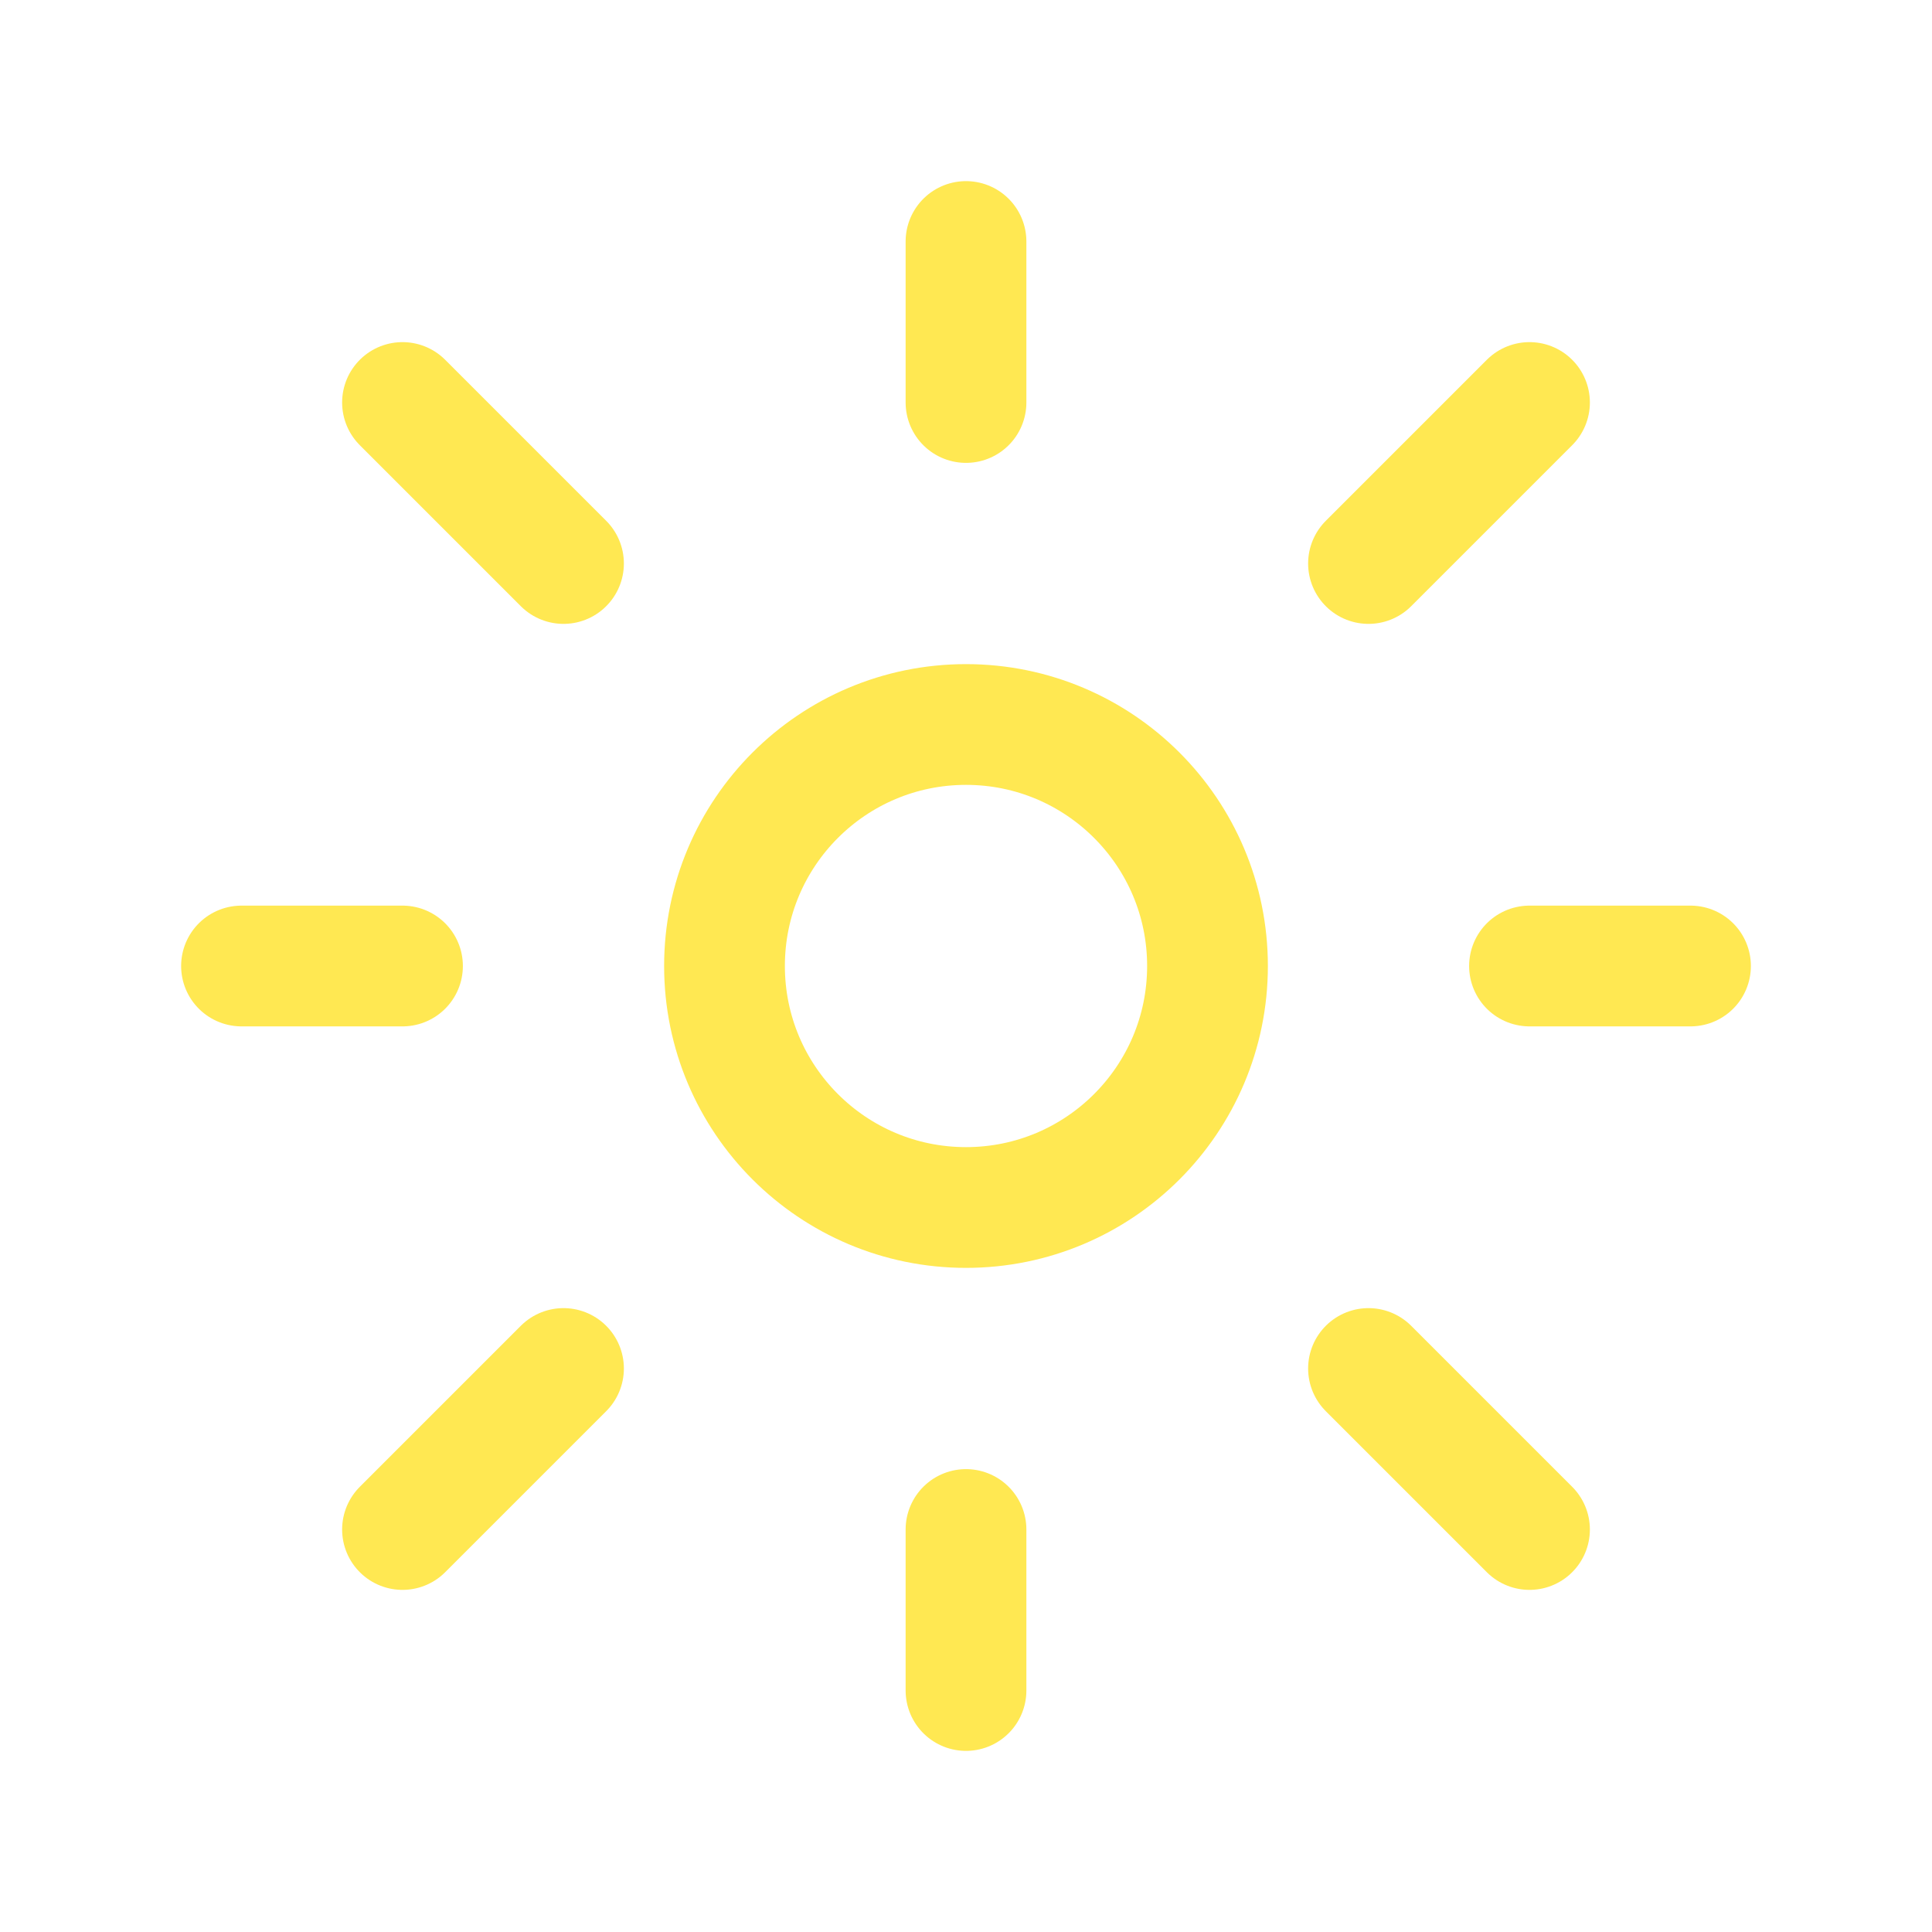
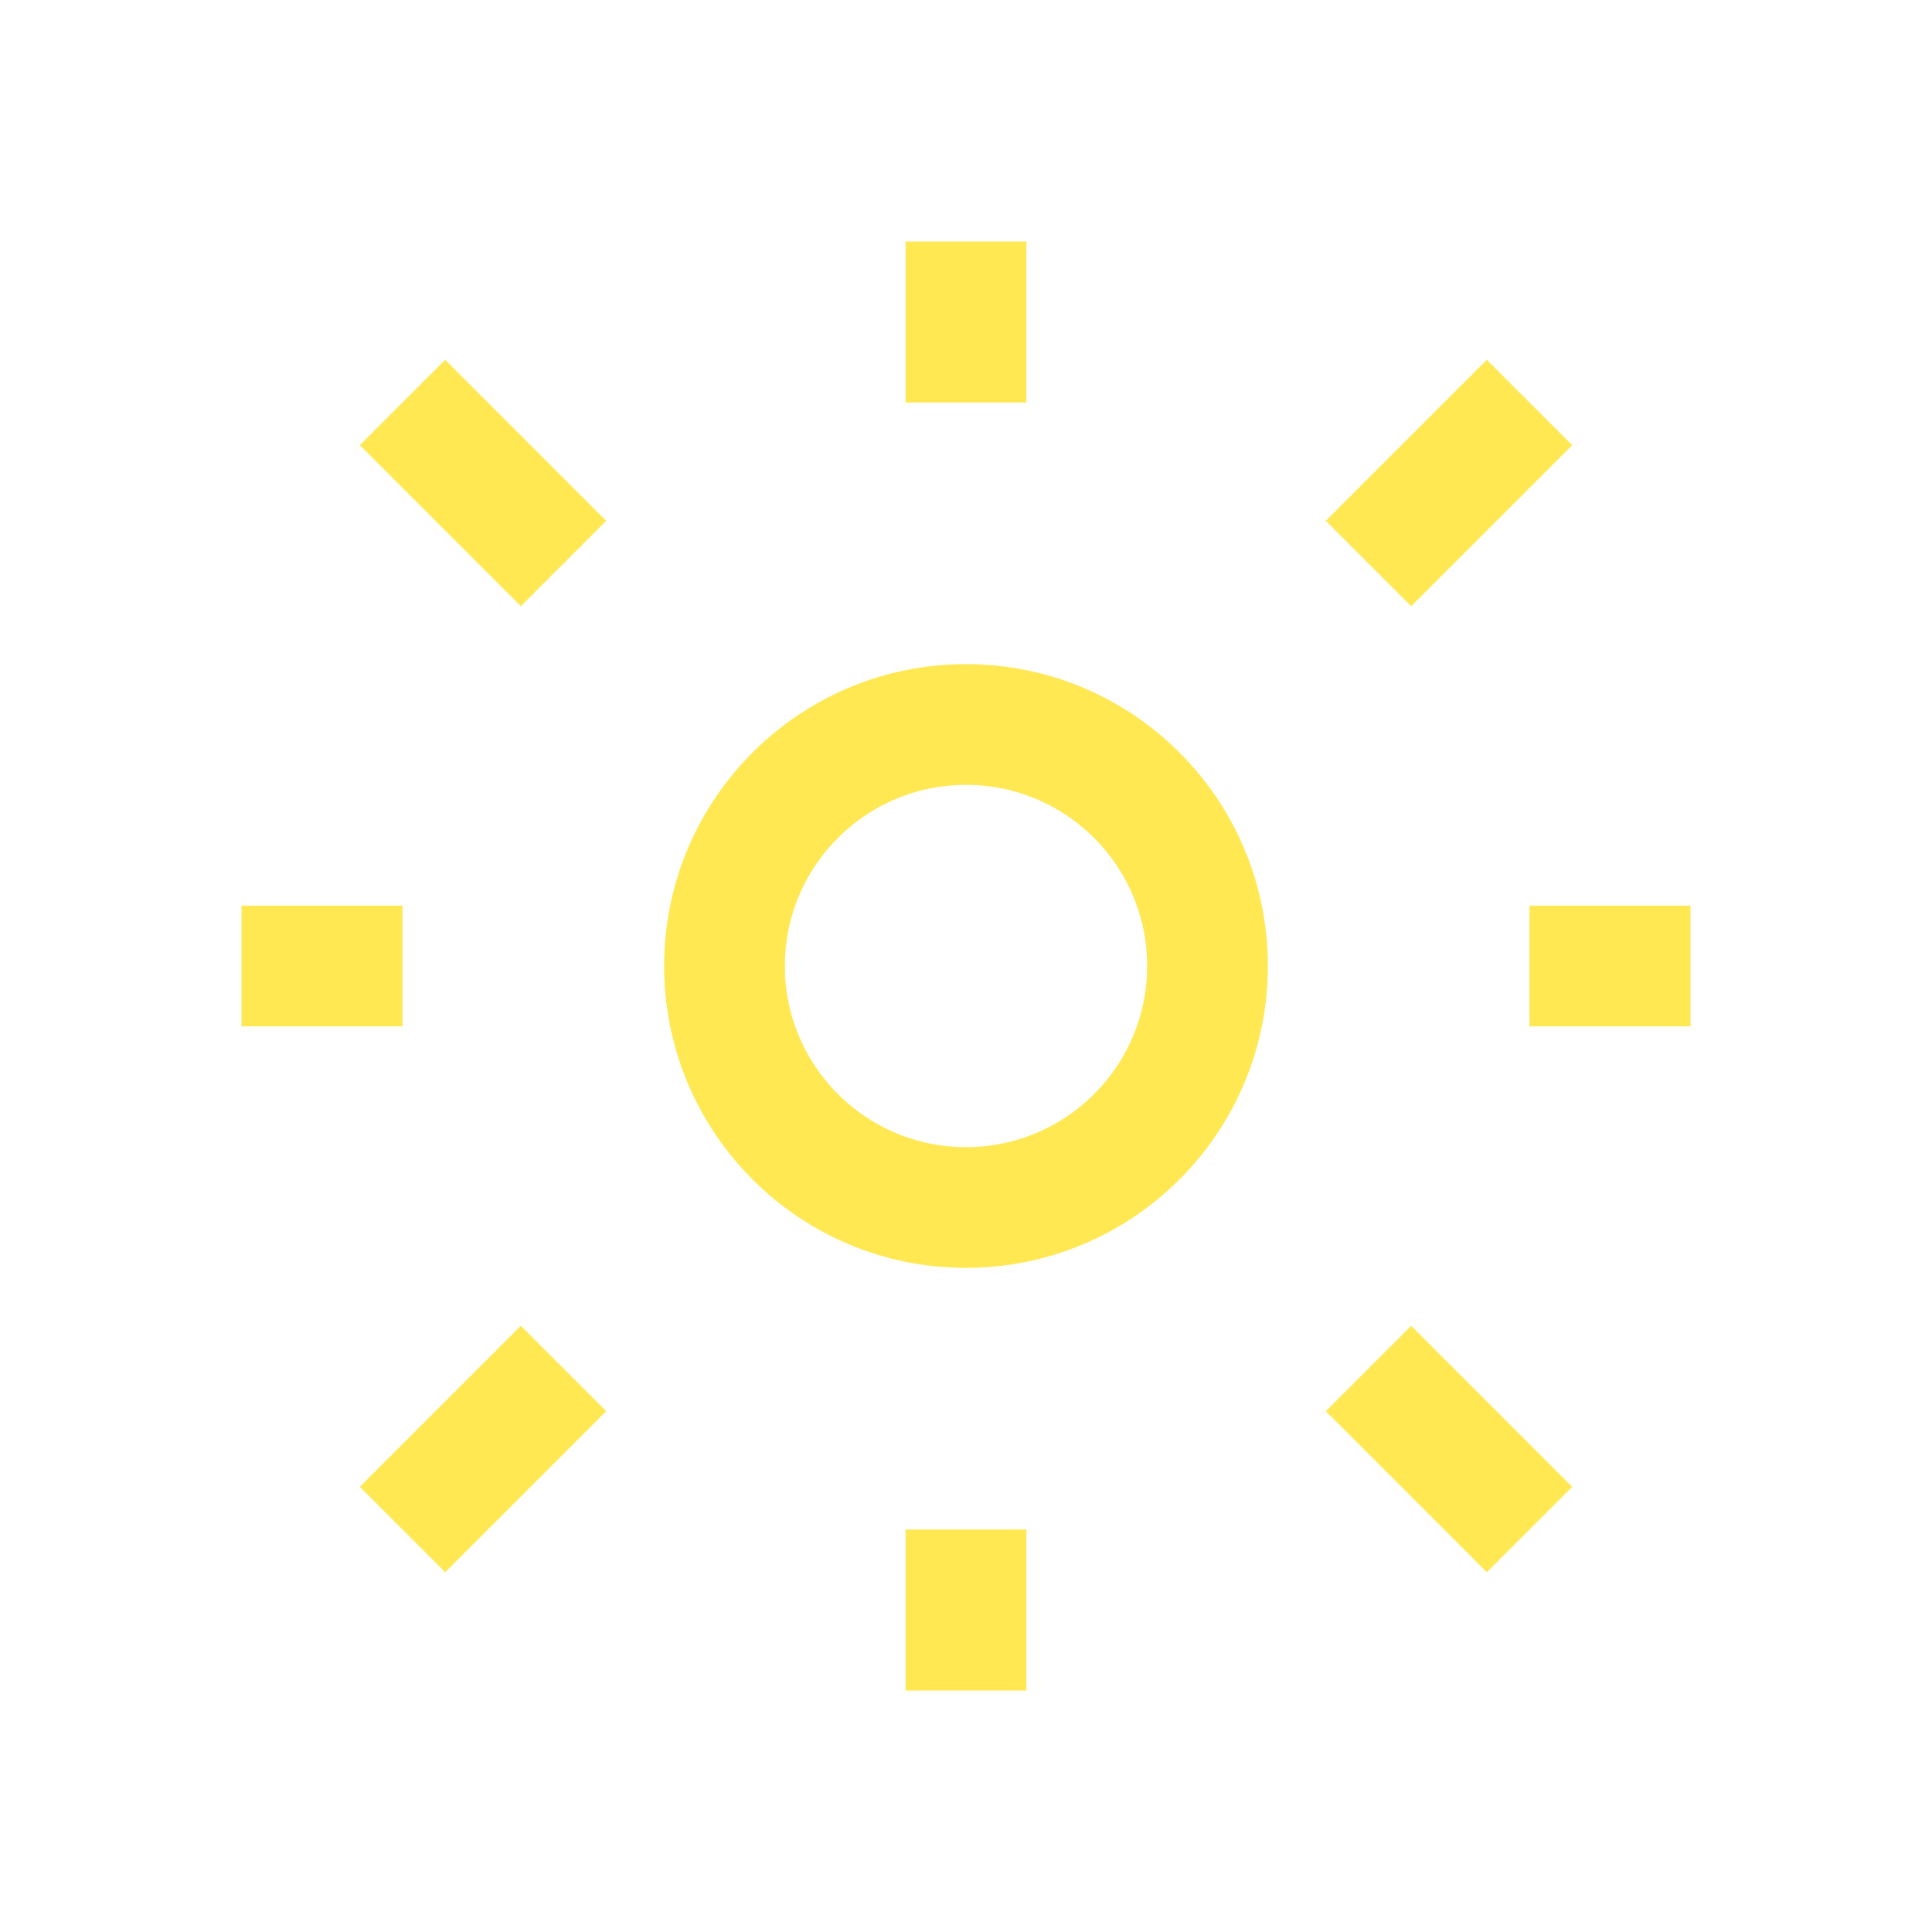
<svg xmlns="http://www.w3.org/2000/svg" viewBox="0 0 24 24" fill="none" width="30px" heigh="30px" stroke="#ffe852">
  <g id="SVGRepo_bgCarrier" stroke-width="0" />
-   <g id="SVGRepo_tracerCarrier" stroke-linecap="round" stroke-linejoin="round" />
+   <g id="SVGRepo_tracerCarrier" strokeLinecap="round" stroke-linejoin="round" />
  <g id="SVGRepo_iconCarrier">
-     <path d="M3 12H5M5 19L7 17M12 19V21M17 17L19 19M5 5L7 7M19 12H21M17 7L19 5M12 3V5M15 12C15 13.657 13.657 15 12 15C10.343 15 9 13.657 9 12C9 10.343 10.343 9 12 9C13.657 9 15 10.343 15 12Z" stroke="#ffe852" stroke-width="1.5" stroke-linecap="round" stroke-linejoin="round" />
+     <path d="M3 12H5M5 19L7 17M12 19V21M17 17L19 19M5 5L7 7M19 12H21M17 7L19 5M12 3V5M15 12C15 13.657 13.657 15 12 15C10.343 15 9 13.657 9 12C9 10.343 10.343 9 12 9C13.657 9 15 10.343 15 12Z" stroke="#ffe852" stroke-width="1.5" strokeLinecap="round" stroke-linejoin="round" />
  </g>
</svg>
